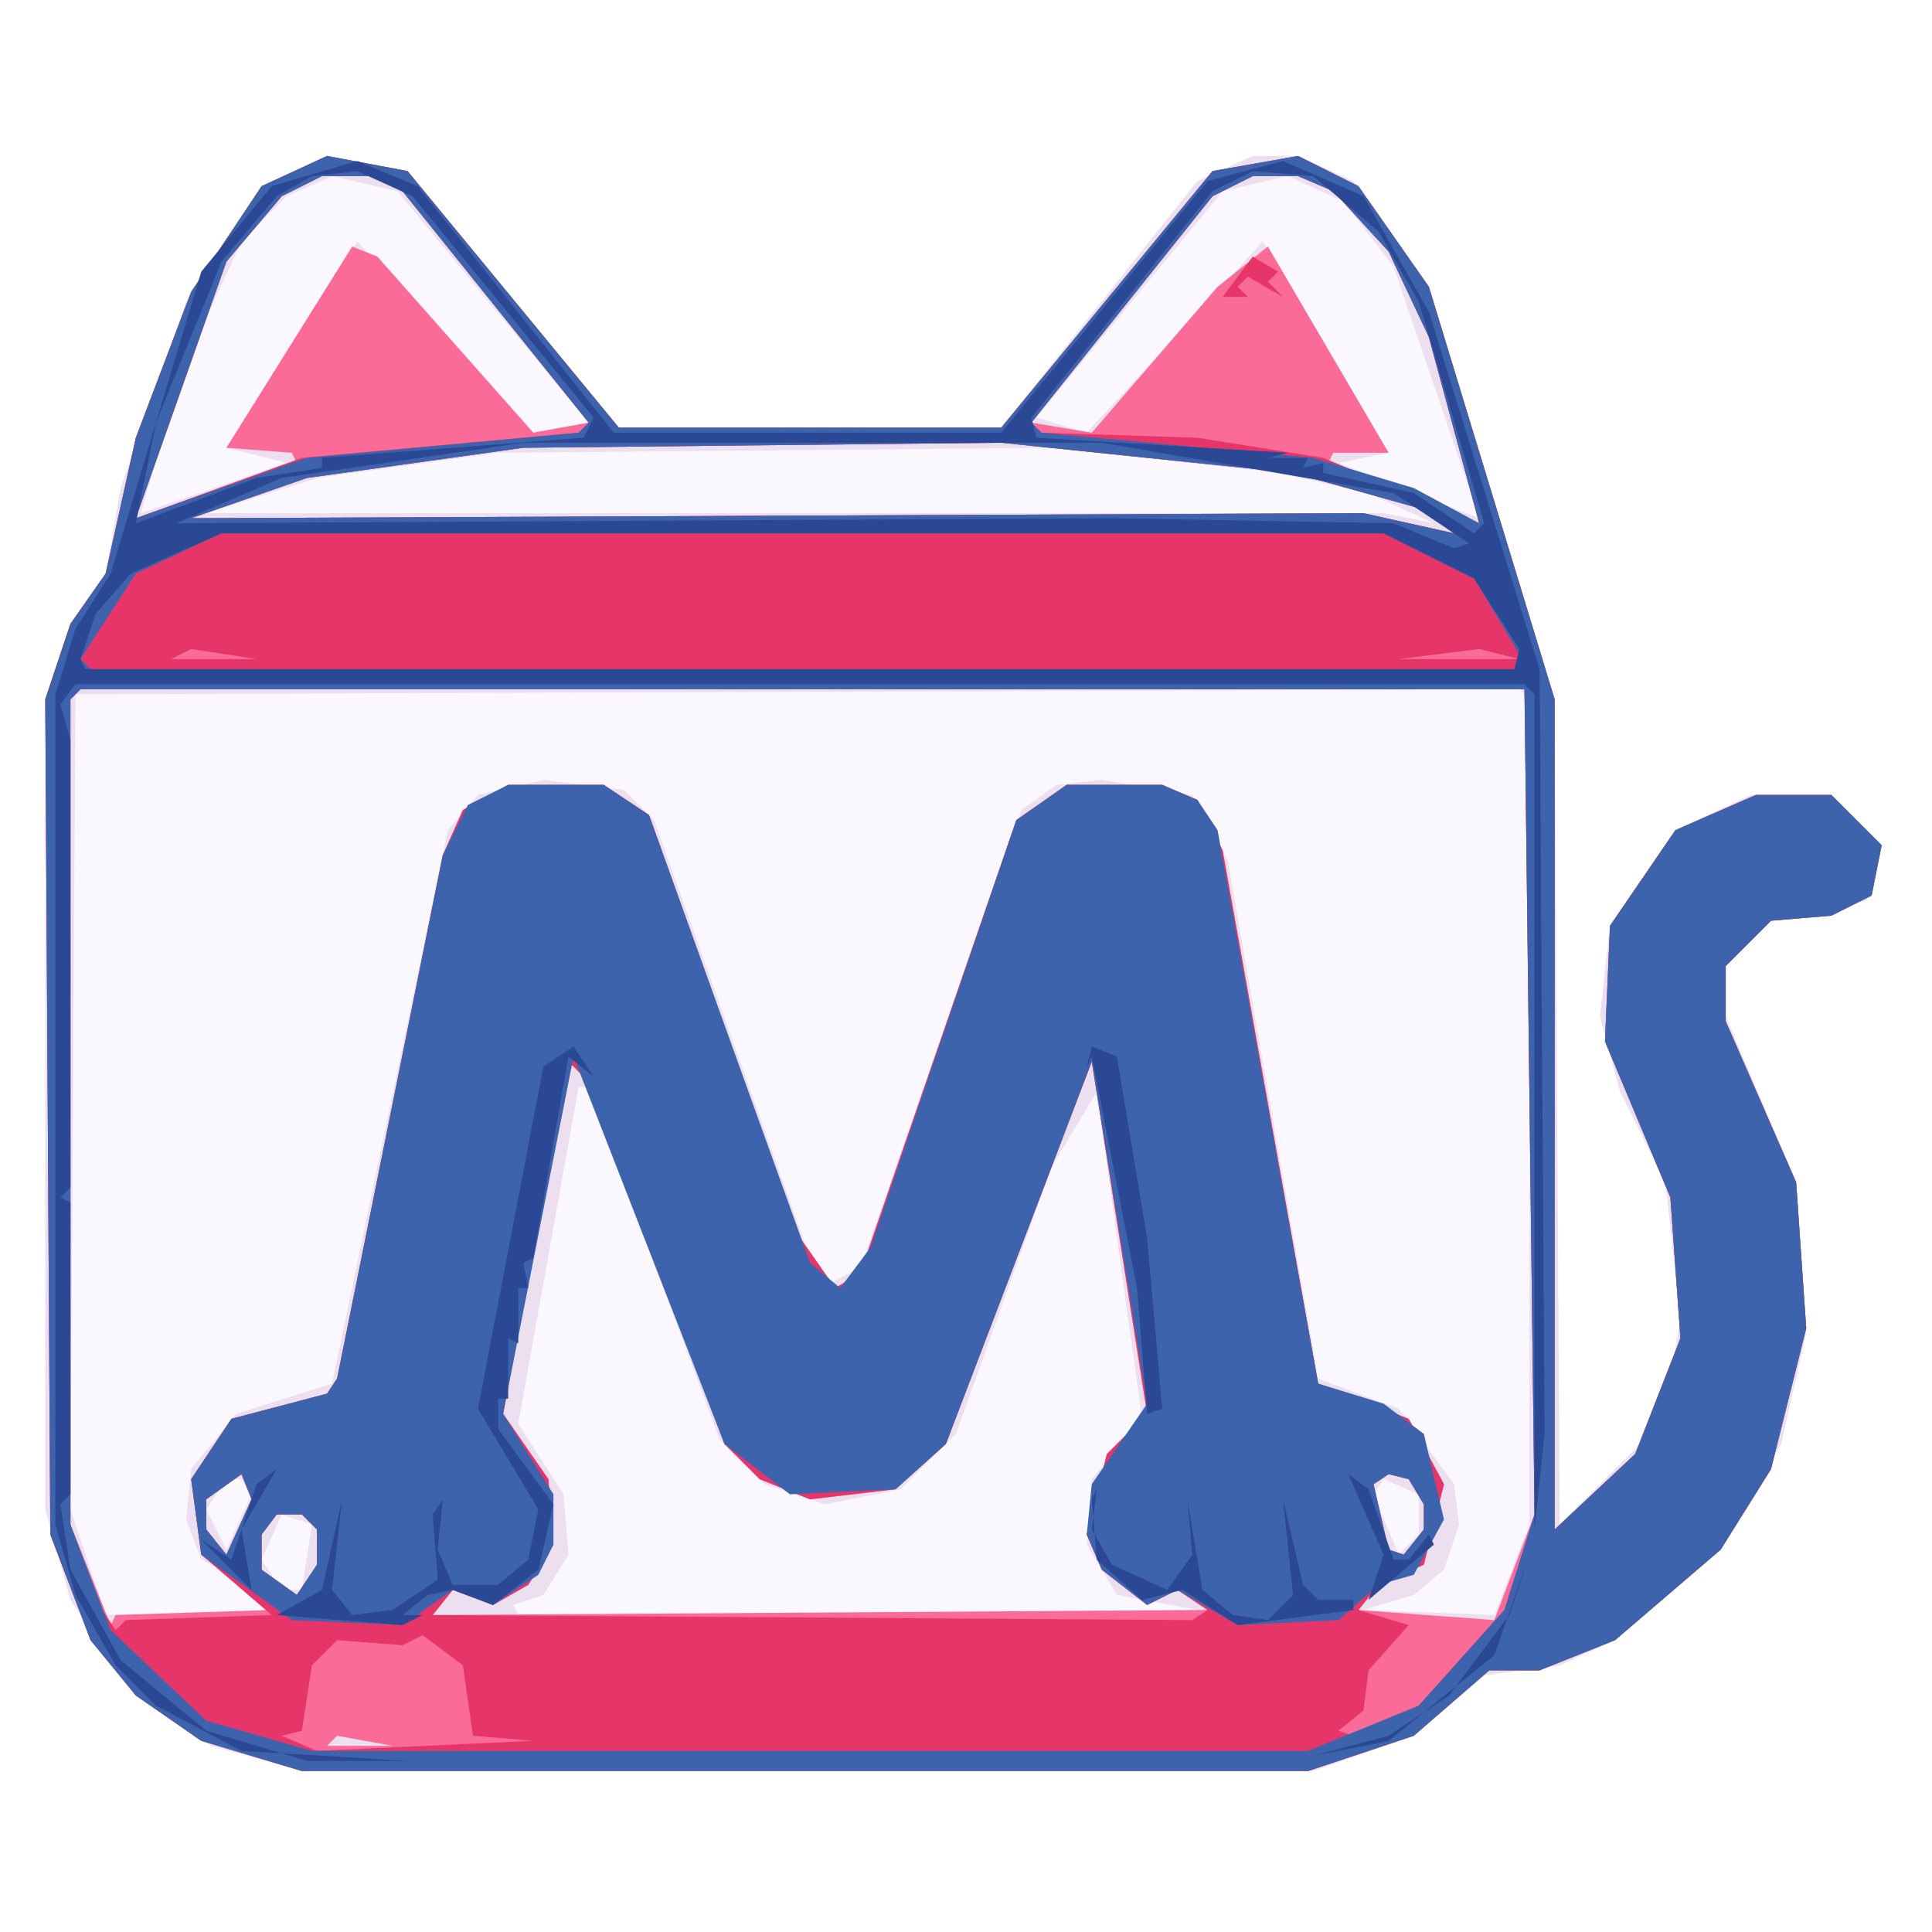
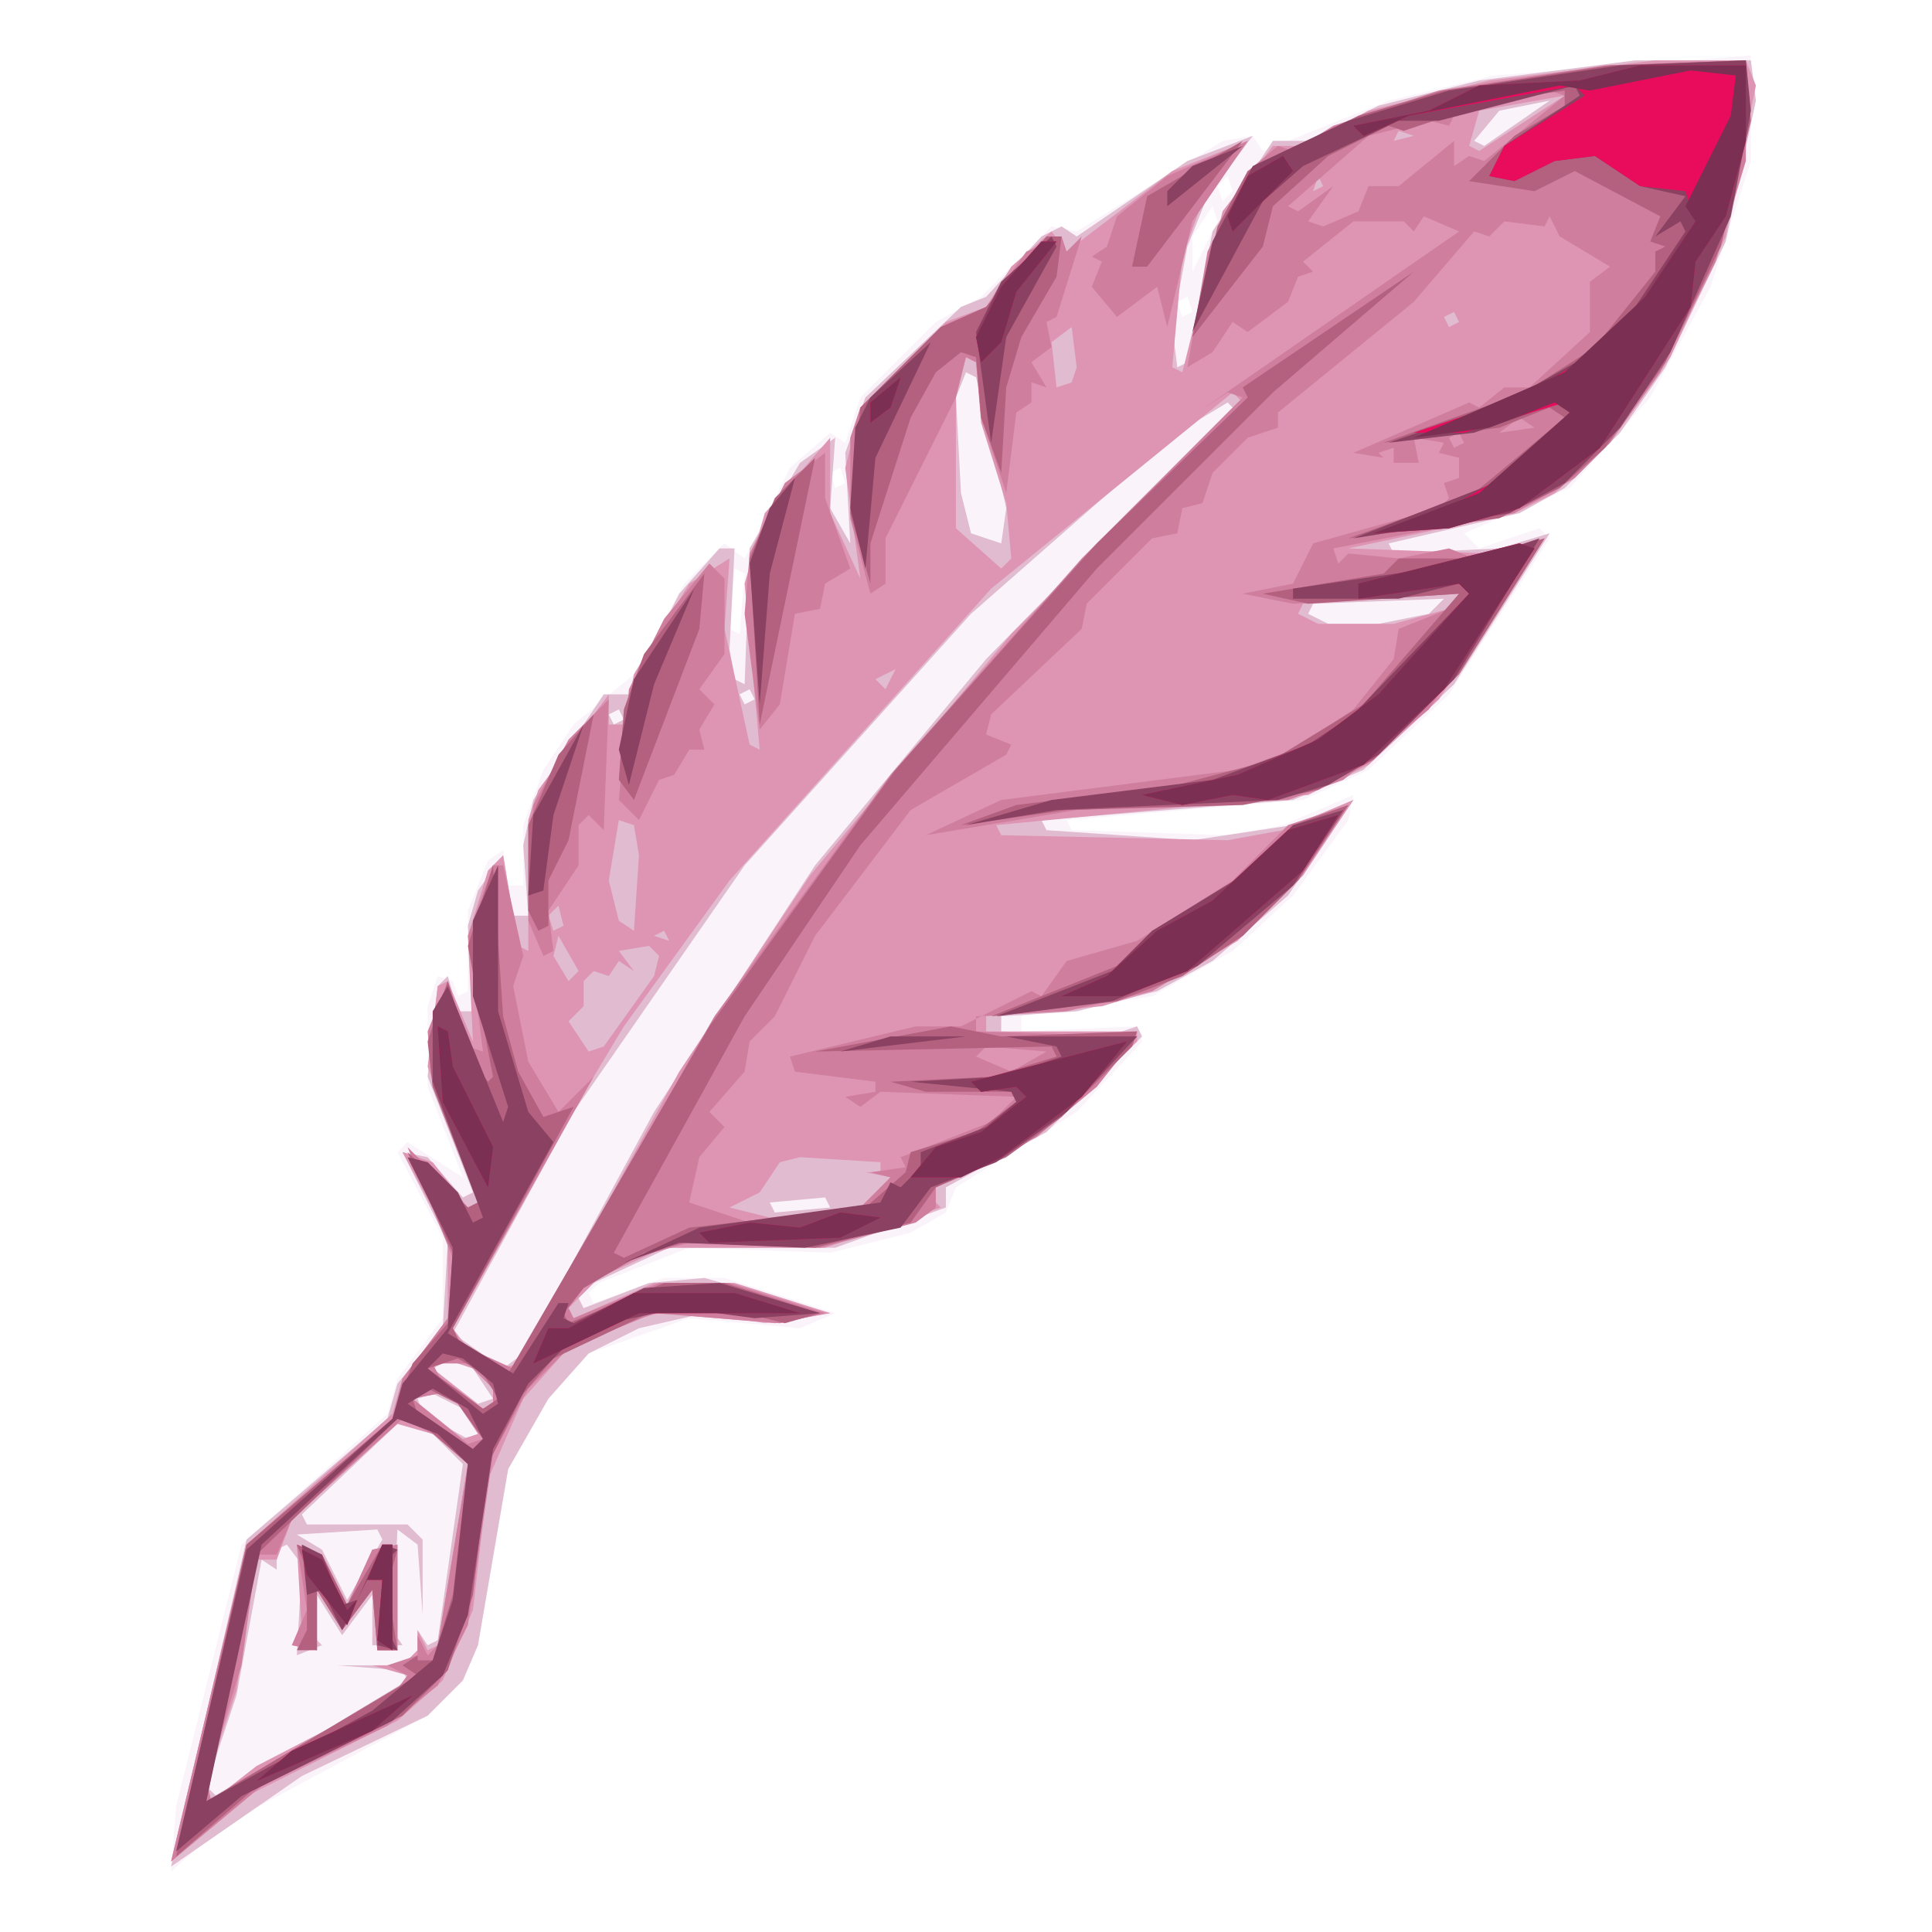
<svg xmlns="http://www.w3.org/2000/svg" viewBox="0 0 384 384" width="384" height="384" role="img" aria-label="LPTV favicon">
-   <path fill="#fbf7ff" fill-rule="evenodd" d="M52.0,37.0 L37.0,60.0 L24.0,97.0 L21.0,114.0 L14.0,124.0 L9.0,139.0 L9.0,300.0 L14.0,318.0 L27.0,337.0 L42.0,347.0 L60.0,352.0 L261.0,352.0 L281.0,345.0 L295.0,333.0 L310.0,331.0 L321.0,326.0 L342.0,308.0 L354.0,287.0 L359.0,265.0 L357.0,235.0 L343.0,202.0 L343.0,192.0 L352.0,183.0 L371.0,179.0 L374.0,168.0 L364.0,158.0 L348.0,158.0 L333.0,165.0 L320.0,184.0 L318.0,202.0 L322.0,217.0 L331.0,235.0 L334.0,262.0 L332.0,274.0 L326.0,287.0 L310.0,303.0 L309.0,139.0 L284.0,57.0 L269.0,36.0 L258.0,31.0 L249.0,31.0 L238.0,36.0 L199.0,85.0 L123.0,85.0 L81.0,34.0 L65.0,31.0 Z" />
-   <path fill="#ebdff0" fill-rule="evenodd" d="M52.0,37.0 L37.0,60.0 L24.0,97.0 L21.0,114.0 L14.0,124.0 L9.0,139.0 L9.0,300.0 L14.0,318.0 L27.0,337.0 L42.0,347.0 L60.0,352.0 L261.0,352.0 L281.0,345.0 L295.0,333.0 L310.0,331.0 L321.0,326.0 L342.0,308.0 L354.0,287.0 L359.0,265.0 L357.0,235.0 L343.0,202.0 L343.0,192.0 L352.0,183.0 L371.0,179.0 L374.0,168.0 L364.0,158.0 L348.0,158.0 L333.0,165.0 L320.0,184.0 L318.0,202.0 L322.0,217.0 L331.0,235.0 L334.0,262.0 L332.0,274.0 L326.0,287.0 L310.0,303.0 L309.0,139.0 L284.0,57.0 L269.0,36.0 L258.0,31.0 L249.0,31.0 L238.0,36.0 L199.0,85.0 L123.0,85.0 L81.0,34.0 L65.0,31.0 Z M56.0,301.0 L62.0,303.0 L60.0,316.0 L56.0,316.0 L52.0,310.0 Z M275.0,294.0 L282.0,297.0 L282.0,305.0 L278.0,309.0 L273.0,297.0 Z M48.0,294.0 L50.0,297.0 L45.0,308.0 L41.0,300.0 L45.0,294.0 Z M115.0,216.0 L117.0,216.0 L143.0,286.0 L152.0,295.0 L164.0,299.0 L179.0,296.0 L190.0,285.0 L209.0,232.0 L218.0,217.0 L227.0,282.0 L217.0,294.0 L216.0,307.0 L222.0,317.0 L238.0,320.0 L103.0,321.0 L102.0,319.0 L108.0,317.0 L113.0,309.0 L112.0,297.0 L103.0,283.0 Z M15.0,138.0 L302.0,137.0 L304.0,139.0 L304.0,303.0 L297.0,321.0 L271.0,320.0 L281.0,317.0 L287.0,312.0 L290.0,303.0 L289.0,295.0 L278.0,280.0 L262.0,274.0 L244.0,171.0 L237.0,158.0 L219.0,155.0 L210.0,156.0 L203.0,161.0 L171.0,252.0 L165.0,255.0 L161.0,250.0 L130.0,163.0 L124.0,157.0 L108.0,155.0 L95.0,158.0 L89.0,165.0 L66.0,275.0 L47.0,281.0 L38.0,292.0 L37.0,302.0 L40.0,310.0 L48.0,314.0 L53.0,320.0 L21.0,321.0 L14.0,300.0 Z M41.0,102.0 L63.0,95.0 L99.0,90.0 L210.0,89.0 L254.0,94.0 L272.0,98.0 L285.0,104.0 L275.0,102.0 Z M206.0,83.0 L243.0,38.0 L256.0,35.0 L267.0,40.0 L277.0,53.0 L294.0,103.0 L266.0,92.0 L276.0,90.0 L251.0,48.0 L216.0,86.0 Z M117.0,84.0 L106.0,86.0 L71.0,48.0 L45.0,89.0 L57.0,92.0 L28.0,102.0 L36.0,74.0 L48.0,48.0 L57.0,39.0 L66.0,35.0 L79.0,38.0 Z" />
-   <path fill="#fa6b98" fill-rule="evenodd" d="M52.0,37.0 L38.0,58.0 L27.0,87.0 L21.0,114.0 L14.0,124.0 L9.0,139.0 L10.0,305.0 L18.0,326.0 L27.0,337.0 L40.0,346.0 L60.0,352.0 L260.0,352.0 L281.0,345.0 L296.0,332.0 L306.0,332.0 L321.0,326.0 L342.0,308.0 L352.0,292.0 L359.0,264.0 L357.0,235.0 L343.0,203.0 L343.0,192.0 L352.0,183.0 L364.0,182.0 L372.0,178.0 L374.0,168.0 L364.0,158.0 L349.0,158.0 L333.0,165.0 L320.0,184.0 L319.0,207.0 L332.0,238.0 L334.0,266.0 L325.0,289.0 L309.0,304.0 L309.0,139.0 L284.0,57.0 L270.0,37.0 L258.0,31.0 L241.0,34.0 L199.0,85.0 L123.0,85.0 L81.0,34.0 L65.0,31.0 Z M65.0,347.0 L67.0,345.0 L78.0,347.0 Z M55.0,301.0 L60.0,301.0 L63.0,304.0 L63.0,311.0 L59.0,317.0 L52.0,312.0 L52.0,305.0 Z M276.0,293.0 L280.0,294.0 L283.0,299.0 L283.0,304.0 L279.0,309.0 L276.0,308.0 L273.0,295.0 Z M48.0,293.0 L50.0,298.0 L45.0,309.0 L41.0,304.0 L41.0,298.0 Z M113.0,211.0 L117.0,215.0 L144.0,287.0 L151.0,294.0 L161.0,298.0 L178.0,296.0 L188.0,287.0 L217.0,211.0 L228.0,281.0 L220.0,289.0 L216.0,305.0 L219.0,312.0 L228.0,319.0 L234.0,316.0 L240.0,320.0 L86.0,321.0 L90.0,316.0 L98.0,319.0 L105.0,315.0 L110.0,307.0 L109.0,294.0 L100.0,281.0 Z M14.0,139.0 L16.0,137.0 L303.0,137.0 L305.0,301.0 L297.0,322.0 L270.0,320.0 L274.0,315.0 L283.0,311.0 L287.0,295.0 L280.0,282.0 L262.0,275.0 L243.0,169.0 L238.0,159.0 L231.0,156.0 L212.0,156.0 L202.0,163.0 L171.0,253.0 L166.0,256.0 L159.0,246.0 L129.0,162.0 L120.0,156.0 L101.0,156.0 L92.0,161.0 L88.0,170.0 L67.0,274.0 L65.0,277.0 L46.0,282.0 L38.0,294.0 L40.0,309.0 L54.0,320.0 L23.0,321.0 L22.0,323.0 L14.0,303.0 Z M38.0,103.0 L61.0,95.0 L104.0,89.0 L199.0,88.0 L257.0,94.0 L282.0,101.0 L289.0,106.0 L271.0,102.0 Z M205.0,84.0 L241.0,39.0 L249.0,35.0 L258.0,35.0 L265.0,38.0 L276.0,50.0 L284.0,67.0 L294.0,104.0 L264.0,92.0 L265.0,90.0 L276.0,90.0 L252.0,49.0 L242.0,57.0 L217.0,86.0 Z M117.0,84.0 L106.0,86.0 L75.0,51.0 L70.0,49.0 L45.0,89.0 L58.0,90.0 L59.0,92.0 L27.0,103.0 L45.0,52.0 L56.0,39.0 L64.0,35.0 L74.0,35.0 L80.0,38.0 Z" />
-   <path fill="#e63669" fill-rule="evenodd" d="M254.0,54.0 L249.0,51.0 L243.0,59.0 L248.0,59.0 L246.0,57.0 L248.0,55.0 L255.0,59.0 L252.0,56.0 Z M52.0,37.0 L38.0,58.0 L27.0,87.0 L21.0,114.0 L14.0,124.0 L9.0,139.0 L10.0,305.0 L18.0,326.0 L27.0,337.0 L40.0,346.0 L60.0,352.0 L260.0,352.0 L281.0,345.0 L296.0,332.0 L306.0,332.0 L321.0,326.0 L342.0,308.0 L352.0,292.0 L359.0,264.0 L357.0,235.0 L343.0,203.0 L343.0,192.0 L352.0,183.0 L364.0,182.0 L372.0,178.0 L374.0,168.0 L364.0,158.0 L349.0,158.0 L333.0,165.0 L320.0,184.0 L319.0,207.0 L332.0,238.0 L334.0,266.0 L325.0,289.0 L309.0,304.0 L309.0,139.0 L284.0,57.0 L270.0,37.0 L258.0,31.0 L241.0,34.0 L199.0,85.0 L123.0,85.0 L81.0,34.0 L65.0,31.0 Z M106.0,346.0 L63.0,348.0 L56.0,345.0 L60.0,344.0 L62.0,331.0 L67.0,326.0 L80.0,327.0 L84.0,325.0 L92.0,331.0 L94.0,345.0 Z M55.0,301.0 L60.0,301.0 L63.0,304.0 L63.0,311.0 L59.0,317.0 L52.0,312.0 L52.0,305.0 Z M276.0,293.0 L280.0,294.0 L283.0,299.0 L283.0,304.0 L279.0,309.0 L276.0,308.0 L273.0,295.0 Z M48.0,293.0 L50.0,298.0 L45.0,309.0 L41.0,304.0 L41.0,298.0 Z M113.0,211.0 L117.0,215.0 L144.0,287.0 L151.0,294.0 L161.0,298.0 L178.0,296.0 L188.0,287.0 L217.0,211.0 L228.0,281.0 L220.0,289.0 L216.0,305.0 L219.0,312.0 L228.0,319.0 L234.0,316.0 L240.0,320.0 L237.0,322.0 L86.0,321.0 L90.0,316.0 L98.0,319.0 L105.0,315.0 L110.0,307.0 L109.0,294.0 L100.0,281.0 Z M14.0,139.0 L16.0,137.0 L303.0,137.0 L305.0,301.0 L299.0,320.0 L282.0,339.0 L269.0,345.0 L266.0,344.0 L271.0,340.0 L272.0,332.0 L280.0,323.0 L270.0,320.0 L274.0,315.0 L283.0,311.0 L287.0,295.0 L280.0,282.0 L262.0,275.0 L243.0,169.0 L238.0,159.0 L231.0,156.0 L212.0,156.0 L202.0,163.0 L171.0,253.0 L166.0,256.0 L159.0,246.0 L129.0,162.0 L120.0,156.0 L101.0,156.0 L92.0,161.0 L88.0,170.0 L67.0,274.0 L65.0,277.0 L46.0,282.0 L38.0,294.0 L40.0,309.0 L54.0,321.0 L25.0,322.0 L23.0,324.0 L17.0,315.0 L14.0,303.0 Z M302.0,131.0 L278.0,131.0 L294.0,129.0 Z M34.0,131.0 L38.0,129.0 L51.0,131.0 Z M38.0,103.0 L61.0,95.0 L104.0,89.0 L199.0,88.0 L257.0,94.0 L282.0,101.0 L289.0,106.0 L271.0,102.0 Z M205.0,84.0 L241.0,39.0 L249.0,35.0 L258.0,35.0 L265.0,38.0 L276.0,50.0 L284.0,67.0 L294.0,104.0 L263.0,91.0 L238.0,87.0 L207.0,86.0 Z M117.0,84.0 L115.0,86.0 L60.0,91.0 L27.0,103.0 L45.0,52.0 L56.0,39.0 L64.0,35.0 L74.0,35.0 L80.0,38.0 Z" />
-   <path fill="#3d63ac" fill-rule="evenodd" d="M38.0,294.0 L40.0,309.0 L58.0,322.0 L80.0,323.0 L90.0,316.0 L98.0,319.0 L107.0,313.0 L110.0,307.0 L110.0,297.0 L100.0,281.0 L114.0,210.0 L144.0,287.0 L157.0,297.0 L178.0,296.0 L188.0,287.0 L217.0,211.0 L228.0,279.0 L217.0,295.0 L216.0,305.0 L219.0,312.0 L228.0,319.0 L234.0,316.0 L246.0,323.0 L266.0,322.0 L274.0,315.0 L281.0,313.0 L287.0,302.0 L283.0,285.0 L275.0,279.0 L262.0,275.0 L242.0,165.0 L238.0,159.0 L231.0,156.0 L212.0,156.0 L202.0,163.0 L173.0,248.0 L167.0,256.0 L161.0,251.0 L129.0,162.0 L120.0,156.0 L101.0,156.0 L93.0,160.0 L88.0,170.0 L67.0,274.0 L65.0,277.0 L46.0,282.0 Z M55.0,301.0 L60.0,301.0 L63.0,304.0 L63.0,311.0 L59.0,317.0 L52.0,312.0 L52.0,305.0 Z M276.0,293.0 L280.0,294.0 L283.0,299.0 L283.0,304.0 L279.0,309.0 L276.0,308.0 L273.0,295.0 Z M48.0,293.0 L50.0,298.0 L45.0,309.0 L41.0,304.0 L41.0,298.0 Z M52.0,37.0 L38.0,58.0 L27.0,87.0 L21.0,114.0 L14.0,124.0 L9.0,139.0 L10.0,305.0 L18.0,326.0 L27.0,337.0 L40.0,346.0 L60.0,352.0 L260.0,352.0 L281.0,345.0 L296.0,332.0 L306.0,332.0 L321.0,326.0 L342.0,308.0 L352.0,292.0 L359.0,264.0 L357.0,235.0 L343.0,203.0 L343.0,192.0 L352.0,183.0 L364.0,182.0 L372.0,178.0 L374.0,168.0 L364.0,158.0 L349.0,158.0 L333.0,165.0 L320.0,184.0 L319.0,207.0 L332.0,238.0 L334.0,266.0 L325.0,289.0 L309.0,304.0 L309.0,139.0 L284.0,57.0 L270.0,37.0 L258.0,31.0 L241.0,34.0 L199.0,85.0 L123.0,85.0 L81.0,34.0 L65.0,31.0 Z M14.0,139.0 L16.0,137.0 L303.0,137.0 L305.0,301.0 L299.0,320.0 L282.0,339.0 L260.0,348.0 L62.0,348.0 L41.0,342.0 L22.0,324.0 L14.0,303.0 Z M16.0,131.0 L27.0,114.0 L44.0,106.0 L275.0,106.0 L293.0,115.0 L302.0,130.0 L301.0,133.0 L18.0,133.0 Z M38.0,103.0 L61.0,95.0 L104.0,89.0 L199.0,88.0 L257.0,94.0 L282.0,101.0 L289.0,106.0 L271.0,102.0 Z M205.0,84.0 L241.0,39.0 L249.0,35.0 L258.0,35.0 L265.0,38.0 L276.0,50.0 L284.0,67.0 L294.0,104.0 L281.0,97.0 L261.0,91.0 L207.0,86.0 Z M117.0,84.0 L115.0,86.0 L61.0,91.0 L27.0,103.0 L45.0,52.0 L56.0,39.0 L64.0,35.0 L74.0,35.0 L80.0,38.0 Z" />
-   <path fill="#2a4893" fill-rule="evenodd" d="M304.0,309.0 L300.0,321.0 L288.0,337.0 L276.0,345.0 L261.0,349.0 L276.0,346.0 L297.0,329.0 Z M217.0,298.0 L218.0,310.0 L227.0,318.0 L235.0,316.0 L246.0,323.0 L269.0,320.0 L269.0,318.0 L262.0,318.0 L259.0,315.0 L255.0,298.0 L257.0,317.0 L252.0,322.0 L245.0,321.0 L239.0,316.0 L236.0,298.0 L237.0,309.0 L232.0,316.0 L221.0,311.0 L217.0,304.0 L218.0,296.0 Z M268.0,293.0 L275.0,309.0 L272.0,318.0 L285.0,307.0 L284.0,305.0 L280.0,310.0 L277.0,310.0 L272.0,296.0 Z M55.0,292.0 L51.0,295.0 L46.0,310.0 L40.0,306.0 L50.0,316.0 L48.0,304.0 Z M217.0,208.0 L216.0,212.0 L217.0,210.0 L226.0,256.0 L228.0,281.0 L231.0,280.0 L228.0,246.0 L222.0,210.0 Z M114.0,208.0 L108.0,212.0 L95.0,280.0 L107.0,300.0 L105.0,310.0 L99.0,315.0 L90.0,315.0 L87.0,308.0 L88.0,298.0 L86.0,301.0 L87.0,314.0 L78.0,320.0 L70.0,321.0 L66.0,316.0 L68.0,298.0 L64.0,316.0 L55.0,321.0 L80.0,323.0 L84.0,321.0 L80.0,321.0 L85.0,317.0 L90.0,316.0 L98.0,319.0 L107.0,312.0 L110.0,299.0 L99.0,284.0 L99.0,278.0 L101.0,278.0 L101.0,266.0 L103.0,267.0 L103.0,256.0 L105.0,256.0 L104.0,251.0 L106.0,250.0 L113.0,210.0 L118.0,214.0 Z M54.0,37.0 L40.0,54.0 L22.0,114.0 L15.0,125.0 L11.0,138.0 L11.0,303.0 L15.0,317.0 L23.0,331.0 L31.0,339.0 L48.0,348.0 L81.0,350.0 L61.0,350.0 L41.0,344.0 L24.0,330.0 L14.0,312.0 L12.0,299.0 L14.0,297.0 L14.0,239.0 L12.0,238.0 L14.0,236.0 L14.0,147.0 L12.0,140.0 L15.0,136.0 L303.0,136.0 L305.0,138.0 L305.0,304.0 L307.0,285.0 L306.0,133.0 L284.0,62.0 L271.0,39.0 L255.0,32.0 L240.0,36.0 L199.0,86.0 L122.0,86.0 L83.0,37.0 L71.0,32.0 Z M16.0,131.0 L19.0,122.0 L26.0,114.0 L44.0,106.0 L275.0,106.0 L293.0,115.0 L302.0,129.0 L301.0,133.0 L17.0,133.0 Z M35.0,104.0 L56.0,95.0 L104.0,88.0 L219.0,88.0 L277.0,98.0 L292.0,108.0 L289.0,109.0 L277.0,104.0 L221.0,103.0 Z M205.0,83.0 L241.0,38.0 L249.0,34.0 L261.0,35.0 L274.0,46.0 L282.0,60.0 L295.0,104.0 L293.0,106.0 L281.0,98.0 L263.0,94.0 L263.0,92.0 L259.0,93.0 L260.0,91.0 L252.0,91.0 L256.0,90.0 L206.0,87.0 Z M118.0,83.0 L116.0,87.0 L64.0,91.0 L64.0,93.0 L51.0,95.0 L27.0,104.0 L31.0,84.0 L44.0,52.0 L55.0,39.0 L62.0,35.0 L71.0,34.0 L82.0,39.0 Z" />
+   <path fill="#faf4fa" fill-rule="evenodd" d="M348.0,11.0 L297.0,15.0 L276.0,20.0 L251.0,30.0 L249.0,27.0 L243.0,28.0 L214.0,46.0 L209.0,45.0 L195.0,59.0 L186.0,64.0 L171.0,79.0 L168.0,88.0 L165.0,86.0 L157.0,93.0 L148.0,111.0 L144.0,108.0 L136.0,116.0 L126.0,134.0 L114.0,144.0 L108.0,153.0 L104.0,164.0 L104.0,176.0 L101.0,176.0 L100.0,169.0 L97.0,171.0 L93.0,181.0 L93.0,197.0 L91.0,198.0 L90.0,195.0 L87.0,194.0 L85.0,200.0 L85.0,216.0 L92.0,234.0 L81.0,227.0 L79.0,229.0 L88.0,246.0 L88.0,262.0 L79.0,274.0 L77.0,281.0 L48.0,307.0 L35.0,359.0 L34.0,372.0 L44.0,363.0 L85.0,341.0 L92.0,334.0 L95.0,327.0 L101.0,292.0 L109.0,278.0 L117.0,269.0 L137.0,262.0 L159.0,264.0 L166.0,261.0 L144.0,254.0 L132.0,254.0 L118.0,259.0 L117.0,257.0 L119.0,255.0 L137.0,248.0 L165.0,249.0 L181.0,245.0 L188.0,241.0 L190.0,236.0 L214.0,221.0 L227.0,207.0 L226.0,204.0 L203.0,205.0 L203.0,202.0 L229.0,198.0 L245.0,189.0 L257.0,178.0 L268.0,163.0 L269.0,158.0 L255.0,164.0 L244.0,166.0 L213.0,165.0 L212.0,163.0 L259.0,159.0 L272.0,153.0 L288.0,138.0 L308.0,107.0 L306.0,105.0 L294.0,109.0 L291.0,106.0 L312.0,97.0 L328.0,79.0 L340.0,57.0 L348.0,32.0 Z M146.0,113.0 L148.0,114.0 L147.0,126.0 L145.0,125.0 Z M165.0,94.0 L167.0,93.0 L168.0,96.0 L166.0,97.0 Z M234.0,60.0 L236.0,59.0 L237.0,62.0 L235.0,63.0 Z M241.0,41.0 L242.0,44.0 L237.0,54.0 L237.0,47.0 Z M244.0,35.0 L245.0,38.0 L243.0,40.0 L242.0,37.0 Z" />
+   <path fill="#e1bbd0" fill-rule="evenodd" d="M348.0,12.0 L325.0,12.0 L294.0,16.0 L274.0,21.0 L260.0,28.0 L253.0,28.0 L241.0,46.0 L236.0,72.0 L234.0,73.0 L233.0,65.0 L236.0,49.0 L240.0,39.0 L249.0,27.0 L236.0,32.0 L214.0,47.0 L211.0,45.0 L207.0,47.0 L196.0,59.0 L191.0,61.0 L172.0,79.0 L168.0,90.0 L169.0,108.0 L165.0,101.0 L166.0,87.0 L159.0,92.0 L149.0,109.0 L148.0,136.0 L146.0,135.0 L145.0,129.0 L146.0,109.0 L143.0,109.0 L135.0,118.0 L125.0,138.0 L120.0,138.0 L106.0,159.0 L104.0,168.0 L105.0,182.0 L102.0,182.0 L100.0,170.0 L95.0,177.0 L93.0,184.0 L94.0,201.0 L91.0,201.0 L89.0,194.0 L87.0,196.0 L85.0,214.0 L94.0,237.0 L92.0,238.0 L85.0,230.0 L80.0,229.0 L89.0,247.0 L88.0,264.0 L79.0,275.0 L77.0,282.0 L49.0,306.0 L34.0,371.0 L60.0,353.0 L85.0,341.0 L92.0,334.0 L95.0,327.0 L101.0,292.0 L109.0,278.0 L117.0,269.0 L127.0,264.0 L140.0,261.0 L152.0,263.0 L165.0,261.0 L140.0,254.0 L129.0,255.0 L116.0,260.0 L115.0,258.0 L118.0,255.0 L133.0,248.0 L166.0,248.0 L188.0,240.0 L188.0,236.0 L208.0,225.0 L227.0,206.0 L226.0,204.0 L220.0,206.0 L199.0,205.0 L199.0,202.0 L214.0,201.0 L230.0,197.0 L241.0,191.0 L256.0,178.0 L269.0,159.0 L257.0,164.0 L237.0,167.0 L208.0,165.0 L207.0,163.0 L257.0,159.0 L271.0,153.0 L289.0,136.0 L308.0,106.0 L298.0,109.0 L277.0,110.0 L276.0,108.0 L302.0,102.0 L311.0,97.0 L322.0,86.0 L331.0,73.0 L343.0,48.0 L349.0,20.0 Z M59.0,305.0 L75.0,304.0 L76.0,306.0 L69.0,318.0 L64.0,308.0 Z M86.0,285.0 L92.0,291.0 L87.0,326.0 L85.0,327.0 L83.0,324.0 L83.0,328.0 L80.0,331.0 L67.0,331.0 L80.0,332.0 L81.0,334.0 L43.0,357.0 L41.0,355.0 L47.0,337.0 L52.0,310.0 L55.0,312.0 L55.0,308.0 L57.0,307.0 L60.0,311.0 L59.0,329.0 L64.0,327.0 L62.0,325.0 L63.0,317.0 L68.0,325.0 L74.0,317.0 L74.0,327.0 L80.0,327.0 L78.0,324.0 L79.0,304.0 L83.0,307.0 L84.0,321.0 L84.0,306.0 L81.0,303.0 L61.0,303.0 L60.0,301.0 L79.0,283.0 Z M83.0,278.0 L86.0,277.0 L92.0,280.0 L95.0,285.0 L93.0,286.0 L84.0,281.0 Z M86.0,272.0 L90.0,270.0 L94.0,272.0 L98.0,278.0 L95.0,279.0 Z M153.0,239.0 L164.0,238.0 L165.0,240.0 L154.0,241.0 Z M121.0,142.0 L123.0,141.0 L124.0,143.0 L122.0,144.0 Z M147.0,138.0 L149.0,137.0 L150.0,139.0 L148.0,140.0 Z M287.0,119.0 L284.0,122.0 L274.0,124.0 L264.0,124.0 L260.0,122.0 L261.0,120.0 Z M244.0,80.0 L245.0,81.0 L196.0,131.0 L162.0,172.0 L130.0,221.0 L104.0,269.0 L100.0,272.0 L90.0,265.0 L114.0,221.0 L148.0,172.0 L193.0,122.0 L234.0,86.0 Z M192.0,74.0 L194.0,75.0 L200.0,101.0 L199.0,108.0 L193.0,106.0 L191.0,98.0 L190.0,79.0 Z M308.0,20.0 L295.0,29.0 L293.0,28.0 L298.0,22.0 Z" />
+   <path fill="#de95b4" fill-rule="evenodd" d="M59.0,307.0 L60.0,325.0 L58.0,327.0 L63.0,328.0 L63.0,316.0 L68.0,324.0 L74.0,316.0 L75.0,328.0 L79.0,328.0 L79.0,307.0 L74.0,308.0 L69.0,319.0 L64.0,309.0 Z M347.0,12.0 L329.0,12.0 L296.0,16.0 L272.0,22.0 L259.0,29.0 L253.0,29.0 L243.0,42.0 L235.0,74.0 L233.0,73.0 L235.0,51.0 L239.0,40.0 L248.0,28.0 L233.0,34.0 L212.0,50.0 L209.0,46.0 L201.0,53.0 L196.0,61.0 L188.0,64.0 L171.0,81.0 L168.0,93.0 L171.0,115.0 L165.0,102.0 L165.0,87.0 L152.0,102.0 L148.0,116.0 L151.0,149.0 L149.0,148.0 L144.0,125.0 L145.0,111.0 L137.0,116.0 L126.0,134.0 L124.0,144.0 L121.0,144.0 L121.0,138.0 L107.0,157.0 L105.0,163.0 L105.0,189.0 L103.0,188.0 L100.0,170.0 L97.0,173.0 L93.0,186.0 L94.0,207.0 L89.0,195.0 L87.0,196.0 L85.0,212.0 L95.0,239.0 L93.0,240.0 L86.0,231.0 L80.0,229.0 L89.0,246.0 L89.0,262.0 L80.0,274.0 L78.0,281.0 L49.0,307.0 L34.0,370.0 L49.0,357.0 L79.0,342.0 L88.0,334.0 L94.0,320.0 L97.0,294.0 L104.0,278.0 L112.0,269.0 L120.0,264.0 L131.0,261.0 L154.0,263.0 L165.0,261.0 L146.0,255.0 L130.0,255.0 L114.0,262.0 L113.0,260.0 L119.0,254.0 L132.0,248.0 L164.0,248.0 L187.0,240.0 L185.0,238.0 L186.0,236.0 L206.0,226.0 L226.0,207.0 L226.0,205.0 L196.0,205.0 L196.0,202.0 L219.0,200.0 L229.0,197.0 L246.0,187.0 L259.0,174.0 L269.0,159.0 L255.0,165.0 L244.0,167.0 L199.0,166.0 L198.0,164.0 L260.0,158.0 L272.0,152.0 L286.0,139.0 L307.0,107.0 L296.0,110.0 L268.0,109.0 L301.0,102.0 L309.0,98.0 L320.0,88.0 L332.0,71.0 L343.0,47.0 L349.0,17.0 Z M86.0,285.0 L93.0,291.0 L87.0,327.0 L85.0,328.0 L83.0,324.0 L83.0,328.0 L80.0,331.0 L74.0,331.0 L81.0,333.0 L78.0,337.0 L51.0,351.0 L42.0,358.0 L41.0,354.0 L47.0,336.0 L51.0,310.0 L55.0,310.0 L58.0,302.0 L79.0,283.0 Z M82.0,278.0 L87.0,277.0 L91.0,279.0 L95.0,285.0 L92.0,286.0 Z M86.0,272.0 L88.0,270.0 L94.0,272.0 L98.0,276.0 L98.0,279.0 L96.0,280.0 Z M145.0,240.0 L151.0,237.0 L155.0,231.0 L159.0,230.0 L175.0,231.0 L175.0,233.0 L172.0,233.0 L177.0,234.0 L171.0,240.0 L153.0,242.0 Z M129.0,188.0 L131.0,190.0 L130.0,194.0 L120.0,208.0 L117.0,209.0 L113.0,203.0 L116.0,200.0 L116.0,195.0 L118.0,193.0 L121.0,194.0 L123.0,191.0 L126.0,193.0 L123.0,189.0 Z M111.0,186.0 L115.0,193.0 L113.0,195.0 L110.0,190.0 Z M130.0,186.0 L132.0,185.0 L133.0,187.0 Z M111.0,180.0 L112.0,184.0 L110.0,185.0 L109.0,182.0 Z M123.0,163.0 L126.0,164.0 L127.0,170.0 L126.0,185.0 L123.0,183.0 L121.0,175.0 Z M178.0,133.0 L176.0,137.0 L174.0,135.0 Z M290.0,118.0 L288.0,121.0 L277.0,124.0 L262.0,124.0 L258.0,122.0 L259.0,120.0 Z M245.0,78.0 L247.0,80.0 L201.0,126.0 L161.0,174.0 L135.0,213.0 L103.0,271.0 L100.0,272.0 L93.0,268.0 L90.0,264.0 L103.0,239.0 L124.0,204.0 L145.0,175.0 L197.0,117.0 Z M192.0,71.0 L194.0,72.0 L195.0,84.0 L200.0,100.0 L201.0,111.0 L199.0,113.0 L190.0,105.0 L190.0,77.0 Z M213.0,65.0 L214.0,73.0 L213.0,76.0 L210.0,77.0 L209.0,68.0 Z M287.0,63.0 L289.0,62.0 L290.0,64.0 L288.0,65.0 Z M262.0,35.0 L263.0,37.0 L261.0,38.0 Z M277.0,28.0 L278.0,26.0 L281.0,27.0 Z M311.0,19.0 L294.0,30.0 L292.0,29.0 L294.0,22.0 Z" />
+   <path fill="#d07e9e" fill-rule="evenodd" d="M59.0,307.0 L61.0,320.0 L58.0,327.0 L63.0,328.0 L63.0,316.0 L68.0,324.0 L74.0,316.0 L75.0,328.0 L79.0,328.0 L79.0,307.0 L74.0,308.0 L69.0,319.0 L64.0,309.0 Z M121.0,139.0 L113.0,147.0 L106.0,160.0 L105.0,183.0 L108.0,190.0 L110.0,189.0 L109.0,181.0 L115.0,172.0 L115.0,164.0 L117.0,162.0 L120.0,165.0 Z M141.0,112.0 L132.0,123.0 L125.0,137.0 L123.0,159.0 L127.0,163.0 L131.0,155.0 L134.0,154.0 L137.0,149.0 L140.0,149.0 L139.0,145.0 L142.0,140.0 L139.0,137.0 L144.0,130.0 L144.0,115.0 Z M164.0,90.0 L156.0,96.0 L149.0,110.0 L148.0,122.0 L151.0,145.0 L155.0,140.0 L158.0,122.0 L163.0,121.0 L164.0,116.0 L169.0,113.0 L164.0,99.0 Z M215.0,47.0 L212.0,50.0 L211.0,47.0 L204.0,50.0 L196.0,61.0 L187.0,65.0 L171.0,81.0 L169.0,87.0 L169.0,103.0 L173.0,118.0 L176.0,116.0 L176.0,107.0 L190.0,79.0 L192.0,71.0 L194.0,72.0 L195.0,83.0 L200.0,98.0 L202.0,82.0 L205.0,80.0 L205.0,76.0 L208.0,77.0 L205.0,72.0 L209.0,69.0 L208.0,64.0 L210.0,63.0 Z M248.0,28.0 L232.0,35.0 L222.0,43.0 L220.0,49.0 L217.0,51.0 L219.0,52.0 L217.0,57.0 L222.0,63.0 L230.0,57.0 L232.0,65.0 L237.0,44.0 Z M347.0,12.0 L319.0,13.0 L286.0,18.0 L265.0,25.0 L257.0,30.0 L254.0,29.0 L248.0,34.0 L240.0,50.0 L236.0,73.0 L241.0,70.0 L245.0,64.0 L248.0,66.0 L256.0,60.0 L258.0,55.0 L261.0,54.0 L259.0,52.0 L269.0,44.0 L279.0,44.0 L281.0,46.0 L283.0,43.0 L290.0,46.0 L238.0,82.0 L244.0,78.0 L247.0,79.0 L215.0,111.0 L177.0,154.0 L142.0,202.0 L102.0,272.0 L91.0,267.0 L90.0,264.0 L118.0,214.0 L111.0,221.0 L105.0,211.0 L102.0,196.0 L104.0,190.0 L100.0,172.0 L98.0,172.0 L93.0,186.0 L96.0,209.0 L93.0,208.0 L89.0,195.0 L85.0,205.0 L86.0,216.0 L95.0,239.0 L93.0,240.0 L81.0,228.0 L90.0,250.0 L89.0,262.0 L80.0,274.0 L78.0,282.0 L49.0,307.0 L34.0,370.0 L52.0,355.0 L77.0,343.0 L87.0,335.0 L93.0,323.0 L98.0,289.0 L105.0,276.0 L113.0,268.0 L130.0,261.0 L155.0,263.0 L164.0,261.0 L145.0,255.0 L131.0,255.0 L114.0,262.0 L113.0,260.0 L116.0,256.0 L126.0,250.0 L137.0,247.0 L163.0,248.0 L182.0,243.0 L186.0,240.0 L186.0,236.0 L206.0,226.0 L218.0,216.0 L226.0,206.0 L194.0,205.0 L194.0,202.0 L212.0,201.0 L229.0,197.0 L247.0,186.0 L258.0,175.0 L268.0,160.0 L256.0,164.0 L245.0,175.0 L226.0,187.0 L212.0,191.0 L207.0,198.0 L205.0,197.0 L191.0,204.0 L182.0,204.0 L157.0,210.0 L158.0,213.0 L174.0,215.0 L174.0,217.0 L168.0,218.0 L171.0,220.0 L175.0,217.0 L202.0,218.0 L197.0,223.0 L179.0,230.0 L180.0,232.0 L173.0,233.0 L177.0,234.0 L171.0,240.0 L149.0,243.0 L137.0,239.0 L139.0,230.0 L144.0,224.0 L141.0,221.0 L148.0,213.0 L149.0,207.0 L154.0,202.0 L162.0,186.0 L181.0,161.0 L200.0,150.0 L201.0,148.0 L196.0,146.0 L197.0,142.0 L215.0,125.0 L216.0,120.0 L229.0,107.0 L234.0,106.0 L235.0,101.0 L239.0,100.0 L241.0,94.0 L248.0,87.0 L254.0,85.0 L254.0,82.0 L281.0,60.0 L293.0,46.0 L296.0,47.0 L299.0,44.0 L307.0,45.0 L308.0,43.0 L310.0,47.0 L320.0,53.0 L316.0,56.0 L316.0,66.0 L304.0,77.0 L299.0,77.0 L294.0,81.0 L292.0,80.0 L269.0,90.0 L275.0,91.0 L274.0,90.0 L277.0,89.0 L277.0,92.0 L282.0,92.0 L281.0,87.0 L287.0,88.0 L286.0,90.0 L290.0,91.0 L290.0,95.0 L287.0,96.0 L288.0,99.0 L286.0,101.0 L261.0,108.0 L257.0,116.0 L247.0,118.0 L257.0,120.0 L290.0,118.0 L288.0,121.0 L278.0,125.0 L277.0,131.0 L269.0,141.0 L257.0,149.0 L246.0,153.0 L199.0,159.0 L184.0,166.0 L214.0,161.0 L256.0,159.0 L267.0,155.0 L284.0,141.0 L307.0,107.0 L293.0,111.0 L288.0,109.0 L278.0,111.0 L268.0,110.0 L266.0,112.0 L265.0,109.0 L301.0,102.0 L313.0,95.0 L320.0,88.0 L330.0,74.0 L341.0,52.0 L347.0,32.0 Z M88.0,286.0 L93.0,291.0 L87.0,327.0 L85.0,329.0 L83.0,325.0 L83.0,329.0 L77.0,331.0 L81.0,333.0 L78.0,337.0 L42.0,358.0 L41.0,354.0 L48.0,331.0 L51.0,309.0 L55.0,309.0 L58.0,302.0 L80.0,282.0 Z M82.0,278.0 L87.0,277.0 L91.0,279.0 L96.0,286.0 L93.0,287.0 Z M86.0,271.0 L93.0,271.0 L98.0,276.0 L98.0,279.0 L96.0,280.0 L88.0,275.0 Z M194.0,210.0 L196.0,208.0 L208.0,209.0 L201.0,213.0 Z M288.0,87.0 L290.0,86.0 L291.0,88.0 L289.0,89.0 Z M298.0,86.0 L302.0,83.0 L305.0,85.0 Z M311.0,19.0 L295.0,32.0 L292.0,31.0 L289.0,33.0 L289.0,28.0 L278.0,37.0 L272.0,37.0 L270.0,42.0 L263.0,45.0 L260.0,44.0 L265.0,37.0 L258.0,42.0 L256.0,41.0 L272.0,27.0 L284.0,24.0 L288.0,25.0 L289.0,23.0 L308.0,18.0 Z" />
+   <path fill="#b4617f" fill-rule="evenodd" d="M59.0,307.0 L61.0,312.0 L61.0,324.0 L59.0,328.0 L63.0,328.0 L63.0,316.0 L68.0,324.0 L74.0,316.0 L75.0,328.0 L79.0,328.0 L77.0,315.0 L79.0,308.0 L76.0,307.0 L69.0,319.0 L64.0,309.0 Z M268.0,160.0 L257.0,164.0 L243.0,177.0 L229.0,185.0 L222.0,192.0 L197.0,202.0 L222.0,199.0 L235.0,194.0 L247.0,186.0 L258.0,175.0 Z M118.0,142.0 L111.0,150.0 L105.0,164.0 L105.0,181.0 L107.0,185.0 L109.0,184.0 L109.0,175.0 L113.0,167.0 Z M140.0,114.0 L128.0,130.0 L124.0,141.0 L123.0,155.0 L126.0,159.0 L139.0,125.0 Z M307.0,107.0 L294.0,111.0 L278.0,111.0 L275.0,114.0 L251.0,118.0 L260.0,120.0 L290.0,118.0 L271.0,140.0 L253.0,151.0 L234.0,156.0 L202.0,160.0 L191.0,164.0 L212.0,161.0 L247.0,160.0 L262.0,157.0 L273.0,151.0 L290.0,134.0 Z M162.0,91.0 L154.0,99.0 L149.0,111.0 L151.0,144.0 Z M281.0,54.0 L247.0,77.0 L248.0,79.0 L218.0,108.0 L178.0,153.0 L141.0,204.0 L101.0,273.0 L92.0,268.0 L90.0,264.0 L114.0,220.0 L108.0,222.0 L103.0,213.0 L100.0,202.0 L98.0,172.0 L93.0,188.0 L98.0,214.0 L97.0,215.0 L94.0,211.0 L89.0,195.0 L85.0,207.0 L86.0,216.0 L95.0,239.0 L93.0,240.0 L81.0,229.0 L90.0,249.0 L89.0,263.0 L82.0,271.0 L78.0,282.0 L49.0,307.0 L35.0,369.0 L50.0,356.0 L80.0,341.0 L89.0,332.0 L94.0,317.0 L97.0,291.0 L104.0,277.0 L110.0,270.0 L129.0,261.0 L148.0,261.0 L156.0,263.0 L163.0,261.0 L144.0,255.0 L132.0,255.0 L113.0,263.0 L112.0,261.0 L116.0,256.0 L128.0,249.0 L136.0,247.0 L162.0,248.0 L181.0,243.0 L186.0,236.0 L200.0,230.0 L211.0,222.0 L225.0,208.0 L226.0,205.0 L199.0,206.0 L189.0,204.0 L162.0,209.0 L209.0,208.0 L210.0,210.0 L197.0,214.0 L177.0,215.0 L184.0,217.0 L201.0,217.0 L202.0,219.0 L194.0,225.0 L181.0,229.0 L180.0,233.0 L172.0,240.0 L137.0,244.0 L124.0,250.0 L122.0,249.0 L148.0,202.0 L171.0,168.0 L218.0,113.0 L253.0,78.0 Z M85.0,284.0 L93.0,291.0 L90.0,317.0 L86.0,330.0 L83.0,330.0 L83.0,326.0 L83.0,329.0 L80.0,331.0 L83.0,333.0 L41.0,358.0 L51.0,309.0 L79.0,282.0 Z M82.0,278.0 L85.0,276.0 L91.0,279.0 L96.0,286.0 L94.0,288.0 L83.0,281.0 Z M85.0,272.0 L91.0,270.0 L96.0,273.0 L99.0,278.0 L96.0,280.0 Z M211.0,47.0 L208.0,47.0 L196.0,61.0 L187.0,65.0 L171.0,81.0 L169.0,102.0 L173.0,116.0 L173.0,108.0 L181.0,83.0 L186.0,74.0 L191.0,70.0 L194.0,71.0 L195.0,83.0 L199.0,94.0 L200.0,77.0 L203.0,67.0 L210.0,55.0 Z M247.0,28.0 L228.0,39.0 L225.0,53.0 L228.0,53.0 Z M347.0,12.0 L320.0,13.0 L287.0,18.0 L270.0,23.0 L248.0,34.0 L242.0,45.0 L237.0,67.0 L251.0,49.0 L253.0,41.0 L264.0,31.0 L276.0,25.0 L279.0,26.0 L297.0,20.0 L311.0,18.0 L311.0,21.0 L301.0,27.0 L292.0,36.0 L305.0,38.0 L313.0,34.0 L330.0,43.0 L328.0,48.0 L331.0,49.0 L329.0,50.0 L329.0,54.0 L317.0,69.0 L303.0,78.0 L275.0,88.0 L298.0,85.0 L308.0,81.0 L311.0,83.0 L293.0,98.0 L268.0,107.0 L298.0,103.0 L310.0,97.0 L319.0,89.0 L331.0,72.0 L342.0,49.0 L348.0,24.0 Z" />
+   <path fill="#8b4162" fill-rule="evenodd" d="M60.0,307.0 L61.0,317.0 L64.0,316.0 L68.0,324.0 L73.0,314.0 L76.0,314.0 L75.0,327.0 L79.0,328.0 L77.0,324.0 L77.0,310.0 L79.0,308.0 L76.0,307.0 L71.0,318.0 L68.0,319.0 L64.0,309.0 Z M167.0,209.0 L192.0,206.0 L177.0,206.0 Z M226.0,206.0 L200.0,206.0 L210.0,208.0 L211.0,210.0 L199.0,214.0 L181.0,215.0 L201.0,217.0 L202.0,219.0 L196.0,224.0 L183.0,229.0 L183.0,232.0 L179.0,236.0 L177.0,235.0 L175.0,239.0 L139.0,244.0 L124.0,251.0 L135.0,247.0 L160.0,248.0 L179.0,244.0 L185.0,236.0 L198.0,231.0 L212.0,221.0 Z M99.0,172.0 L94.0,183.0 L94.0,198.0 L101.0,220.0 L100.0,223.0 L89.0,196.0 L86.0,201.0 L86.0,215.0 L96.0,242.0 L94.0,243.0 L91.0,237.0 L85.0,231.0 L81.0,230.0 L90.0,248.0 L89.0,264.0 L80.0,275.0 L78.0,282.0 L49.0,308.0 L35.0,368.0 L48.0,357.0 L78.0,342.0 L88.0,333.0 L93.0,321.0 L98.0,288.0 L105.0,275.0 L112.0,268.0 L121.0,263.0 L135.0,260.0 L150.0,262.0 L163.0,261.0 L143.0,255.0 L128.0,256.0 L114.0,263.0 L112.0,262.0 L113.0,259.0 L111.0,259.0 L102.0,273.0 L89.0,265.0 L110.0,227.0 L105.0,221.0 L99.0,201.0 Z M87.0,285.0 L93.0,291.0 L90.0,318.0 L86.0,330.0 L74.0,340.0 L41.0,358.0 L52.0,307.0 L79.0,282.0 Z M81.0,279.0 L86.0,276.0 L93.0,280.0 L96.0,286.0 L94.0,288.0 Z M85.0,272.0 L88.0,269.0 L92.0,270.0 L98.0,275.0 L99.0,279.0 L96.0,281.0 Z M267.0,161.0 L257.0,164.0 L247.0,174.0 L229.0,185.0 L221.0,193.0 L198.0,202.0 L221.0,199.0 L238.0,192.0 L257.0,176.0 Z M116.0,144.0 L106.0,162.0 L105.0,178.0 L108.0,177.0 L110.0,162.0 Z M138.0,117.0 L126.0,135.0 L123.0,149.0 L125.0,156.0 L130.0,136.0 Z M306.0,107.0 L291.0,112.0 L257.0,117.0 L257.0,119.0 L278.0,119.0 L290.0,116.0 L292.0,118.0 L269.0,142.0 L260.0,148.0 L241.0,155.0 L209.0,159.0 L192.0,164.0 L210.0,161.0 L254.0,159.0 L264.0,156.0 L274.0,150.0 L289.0,135.0 Z M158.0,95.0 L153.0,101.0 L149.0,112.0 L151.0,140.0 L153.0,114.0 Z M185.0,68.0 L173.0,79.0 L170.0,85.0 L169.0,101.0 L172.0,113.0 L174.0,91.0 Z M209.0,47.0 L199.0,56.0 L194.0,66.0 L197.0,88.0 L200.0,67.0 L210.0,49.0 Z M247.0,29.0 L237.0,33.0 L232.0,38.0 L232.0,41.0 Z M347.0,12.0 L322.0,13.0 L288.0,18.0 L268.0,24.0 L249.0,33.0 L241.0,48.0 L237.0,66.0 L251.0,40.0 L259.0,33.0 L278.0,24.0 L286.0,24.0 L313.0,17.0 L314.0,19.0 L299.0,29.0 L296.0,35.0 L301.0,36.0 L309.0,32.0 L317.0,31.0 L326.0,37.0 L335.0,39.0 L329.0,47.0 L334.0,44.0 L335.0,46.0 L325.0,61.0 L315.0,71.0 L299.0,80.0 L276.0,88.0 L293.0,86.0 L310.0,80.0 L312.0,82.0 L297.0,96.0 L269.0,107.0 L300.0,102.0 L311.0,96.0 L322.0,85.0 L332.0,70.0 L344.0,43.0 L348.0,22.0 Z" />
+   <path fill="#e90c5c" fill-rule="evenodd" d="M82.0,337.0 L58.0,348.0 L51.0,354.0 L74.0,344.0 Z M60.0,308.0 L61.0,313.0 L69.0,323.0 L71.0,318.0 L69.0,320.0 L64.0,310.0 Z M76.0,307.0 L73.0,314.0 L76.0,314.0 L75.0,326.0 L78.0,328.0 L78.0,307.0 Z M106.0,271.0 L127.0,261.0 L159.0,261.0 L146.0,257.0 L126.0,257.0 L113.0,264.0 L109.0,264.0 Z M175.0,242.0 L167.0,241.0 L159.0,244.0 L149.0,243.0 L139.0,245.0 L141.0,247.0 L167.0,246.0 Z M224.0,207.0 L193.0,215.0 L195.0,217.0 L202.0,216.0 L204.0,218.0 L195.0,225.0 L186.0,228.0 L181.0,234.0 L191.0,234.0 L199.0,230.0 L215.0,218.0 Z M87.0,204.0 L88.0,219.0 L97.0,236.0 L98.0,228.0 L90.0,212.0 L89.0,205.0 Z M266.0,162.0 L256.0,165.0 L241.0,179.0 L230.0,185.0 L220.0,194.0 L211.0,198.0 L223.0,198.0 L236.0,193.0 L259.0,173.0 Z M305.0,109.0 L302.0,108.0 L270.0,116.0 L270.0,119.0 L290.0,116.0 L292.0,118.0 L274.0,138.0 L262.0,147.0 L246.0,154.0 L227.0,158.0 L235.0,160.0 L245.0,158.0 L252.0,159.0 L271.0,152.0 L287.0,137.0 Z M179.0,75.0 L173.0,80.0 L173.0,84.0 L177.0,81.0 Z M210.0,48.0 L207.0,48.0 L199.0,57.0 L194.0,67.0 L195.0,72.0 L199.0,68.0 L202.0,58.0 Z M255.0,31.0 L248.0,35.0 L244.0,43.0 L245.0,46.0 L257.0,34.0 Z M347.0,13.0 L326.0,13.0 L314.0,16.0 L294.0,17.0 L284.0,22.0 L269.0,25.0 L271.0,27.0 L280.0,23.0 L313.0,17.0 L315.0,19.0 L299.0,29.0 L296.0,35.0 L301.0,36.0 L309.0,32.0 L317.0,31.0 L326.0,37.0 L335.0,38.0 L337.0,44.0 L327.0,59.0 L314.0,72.0 L302.0,79.0 L281.0,86.0 L291.0,86.0 L311.0,80.0 L312.0,82.0 L300.0,94.0 L286.0,102.0 L273.0,106.0 L288.0,105.0 L302.0,101.0 L318.0,89.0 L336.0,61.0 L337.0,52.0 L343.0,43.0 L347.0,28.0 Z" />
+   <path fill="#7b2f52" fill-rule="evenodd" d="M82.0,337.0 L58.0,348.0 L51.0,354.0 L74.0,344.0 Z M60.0,308.0 L61.0,313.0 L69.0,323.0 L71.0,318.0 L69.0,320.0 L64.0,310.0 Z M76.0,307.0 L73.0,314.0 L76.0,314.0 L75.0,326.0 L78.0,328.0 L78.0,307.0 Z M106.0,271.0 L127.0,261.0 L159.0,261.0 L146.0,257.0 L126.0,257.0 L113.0,264.0 L109.0,264.0 Z M175.0,242.0 L167.0,241.0 L159.0,244.0 L149.0,243.0 L139.0,245.0 L141.0,247.0 L167.0,246.0 Z M224.0,207.0 L193.0,215.0 L195.0,217.0 L202.0,216.0 L204.0,218.0 L195.0,225.0 L186.0,228.0 L181.0,234.0 L191.0,234.0 L199.0,230.0 L215.0,218.0 Z M87.0,204.0 L88.0,219.0 L97.0,236.0 L98.0,228.0 L90.0,212.0 L89.0,205.0 Z M266.0,162.0 L256.0,165.0 L241.0,179.0 L230.0,185.0 L220.0,194.0 L211.0,198.0 L223.0,198.0 L236.0,193.0 L259.0,173.0 Z M305.0,109.0 L302.0,108.0 L270.0,116.0 L270.0,119.0 L290.0,116.0 L292.0,118.0 L274.0,138.0 L262.0,147.0 L246.0,154.0 L227.0,158.0 L235.0,160.0 L245.0,158.0 L252.0,159.0 L271.0,152.0 L287.0,137.0 Z M179.0,75.0 L173.0,80.0 L173.0,84.0 L177.0,81.0 Z M210.0,48.0 L207.0,48.0 L199.0,57.0 L194.0,67.0 L195.0,72.0 L199.0,68.0 L202.0,58.0 Z M255.0,31.0 L248.0,35.0 L244.0,43.0 L245.0,46.0 L257.0,34.0 Z M347.0,13.0 L326.0,13.0 L314.0,16.0 L294.0,17.0 L284.0,22.0 L269.0,25.0 L271.0,27.0 L280.0,23.0 L310.0,17.0 L316.0,18.0 L336.0,14.0 L345.0,15.0 L344.0,23.0 L335.0,41.0 L337.0,44.0 L327.0,59.0 L311.0,74.0 L281.0,87.0 L296.0,85.0 L309.0,80.0 L312.0,82.0 L294.0,98.0 L273.0,106.0 L288.0,105.0 L302.0,101.0 L318.0,89.0 L336.0,61.0 L337.0,52.0 L343.0,43.0 L347.0,28.0 Z" />
</svg>
